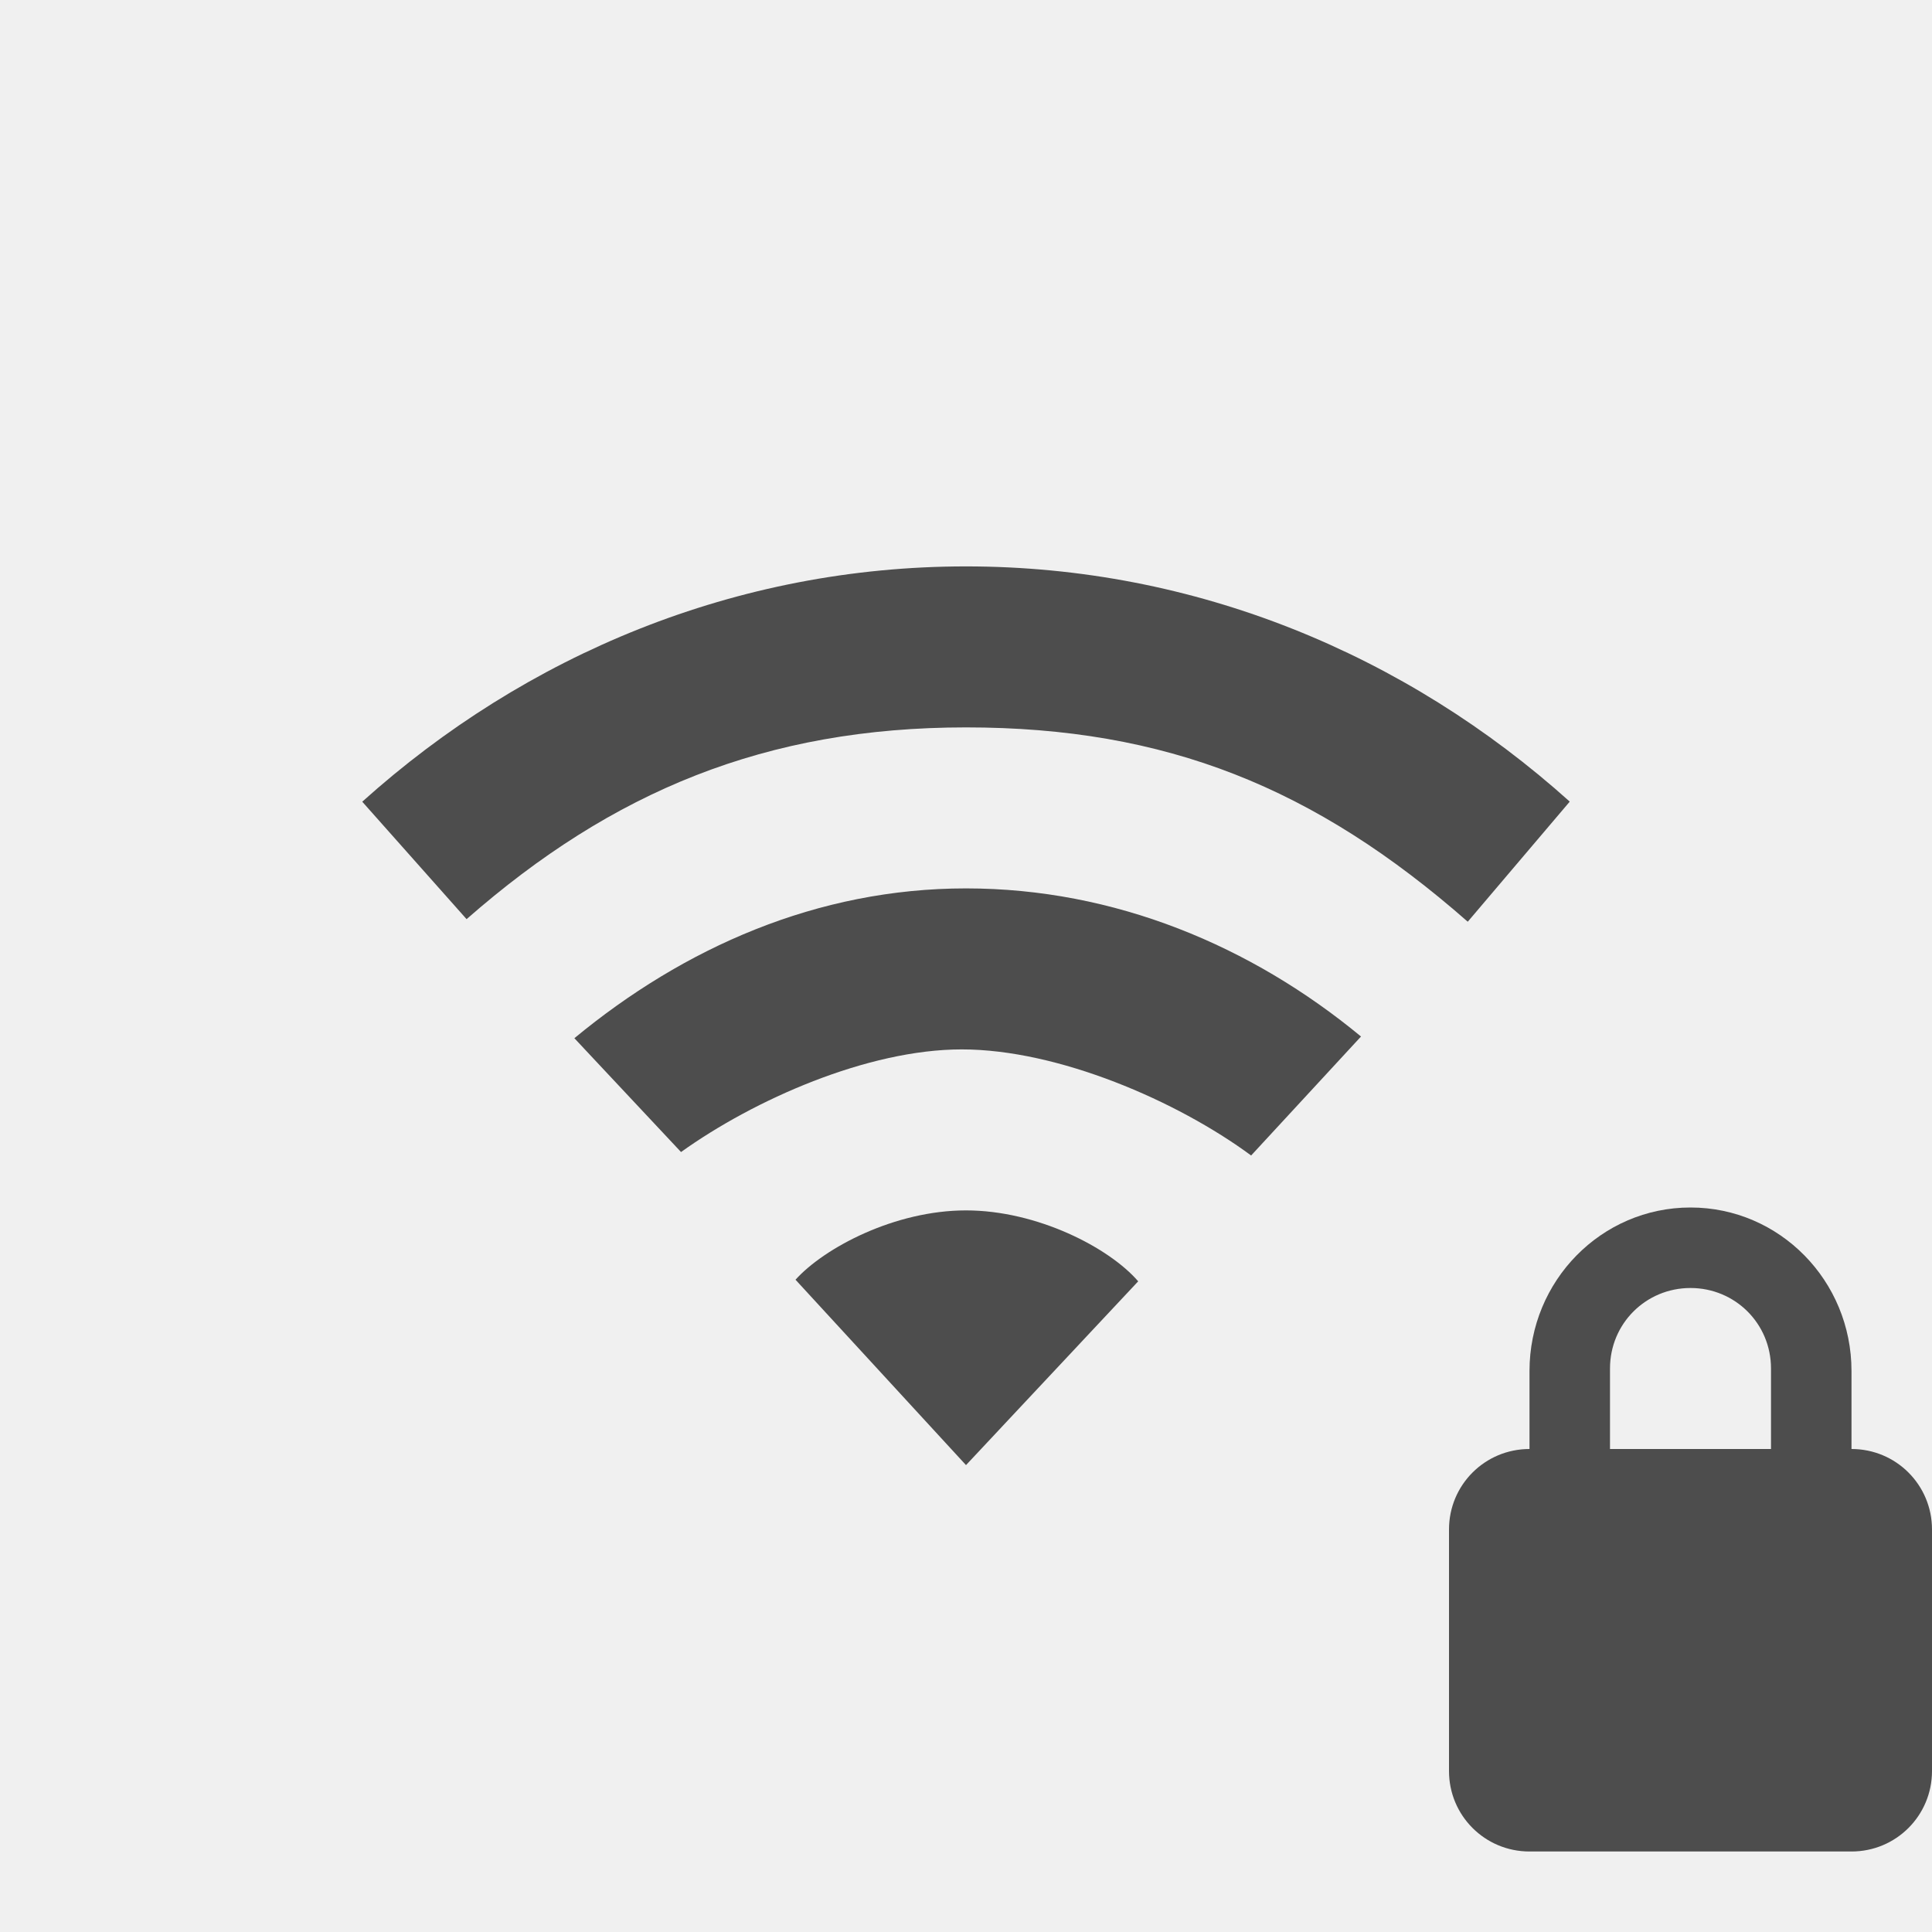
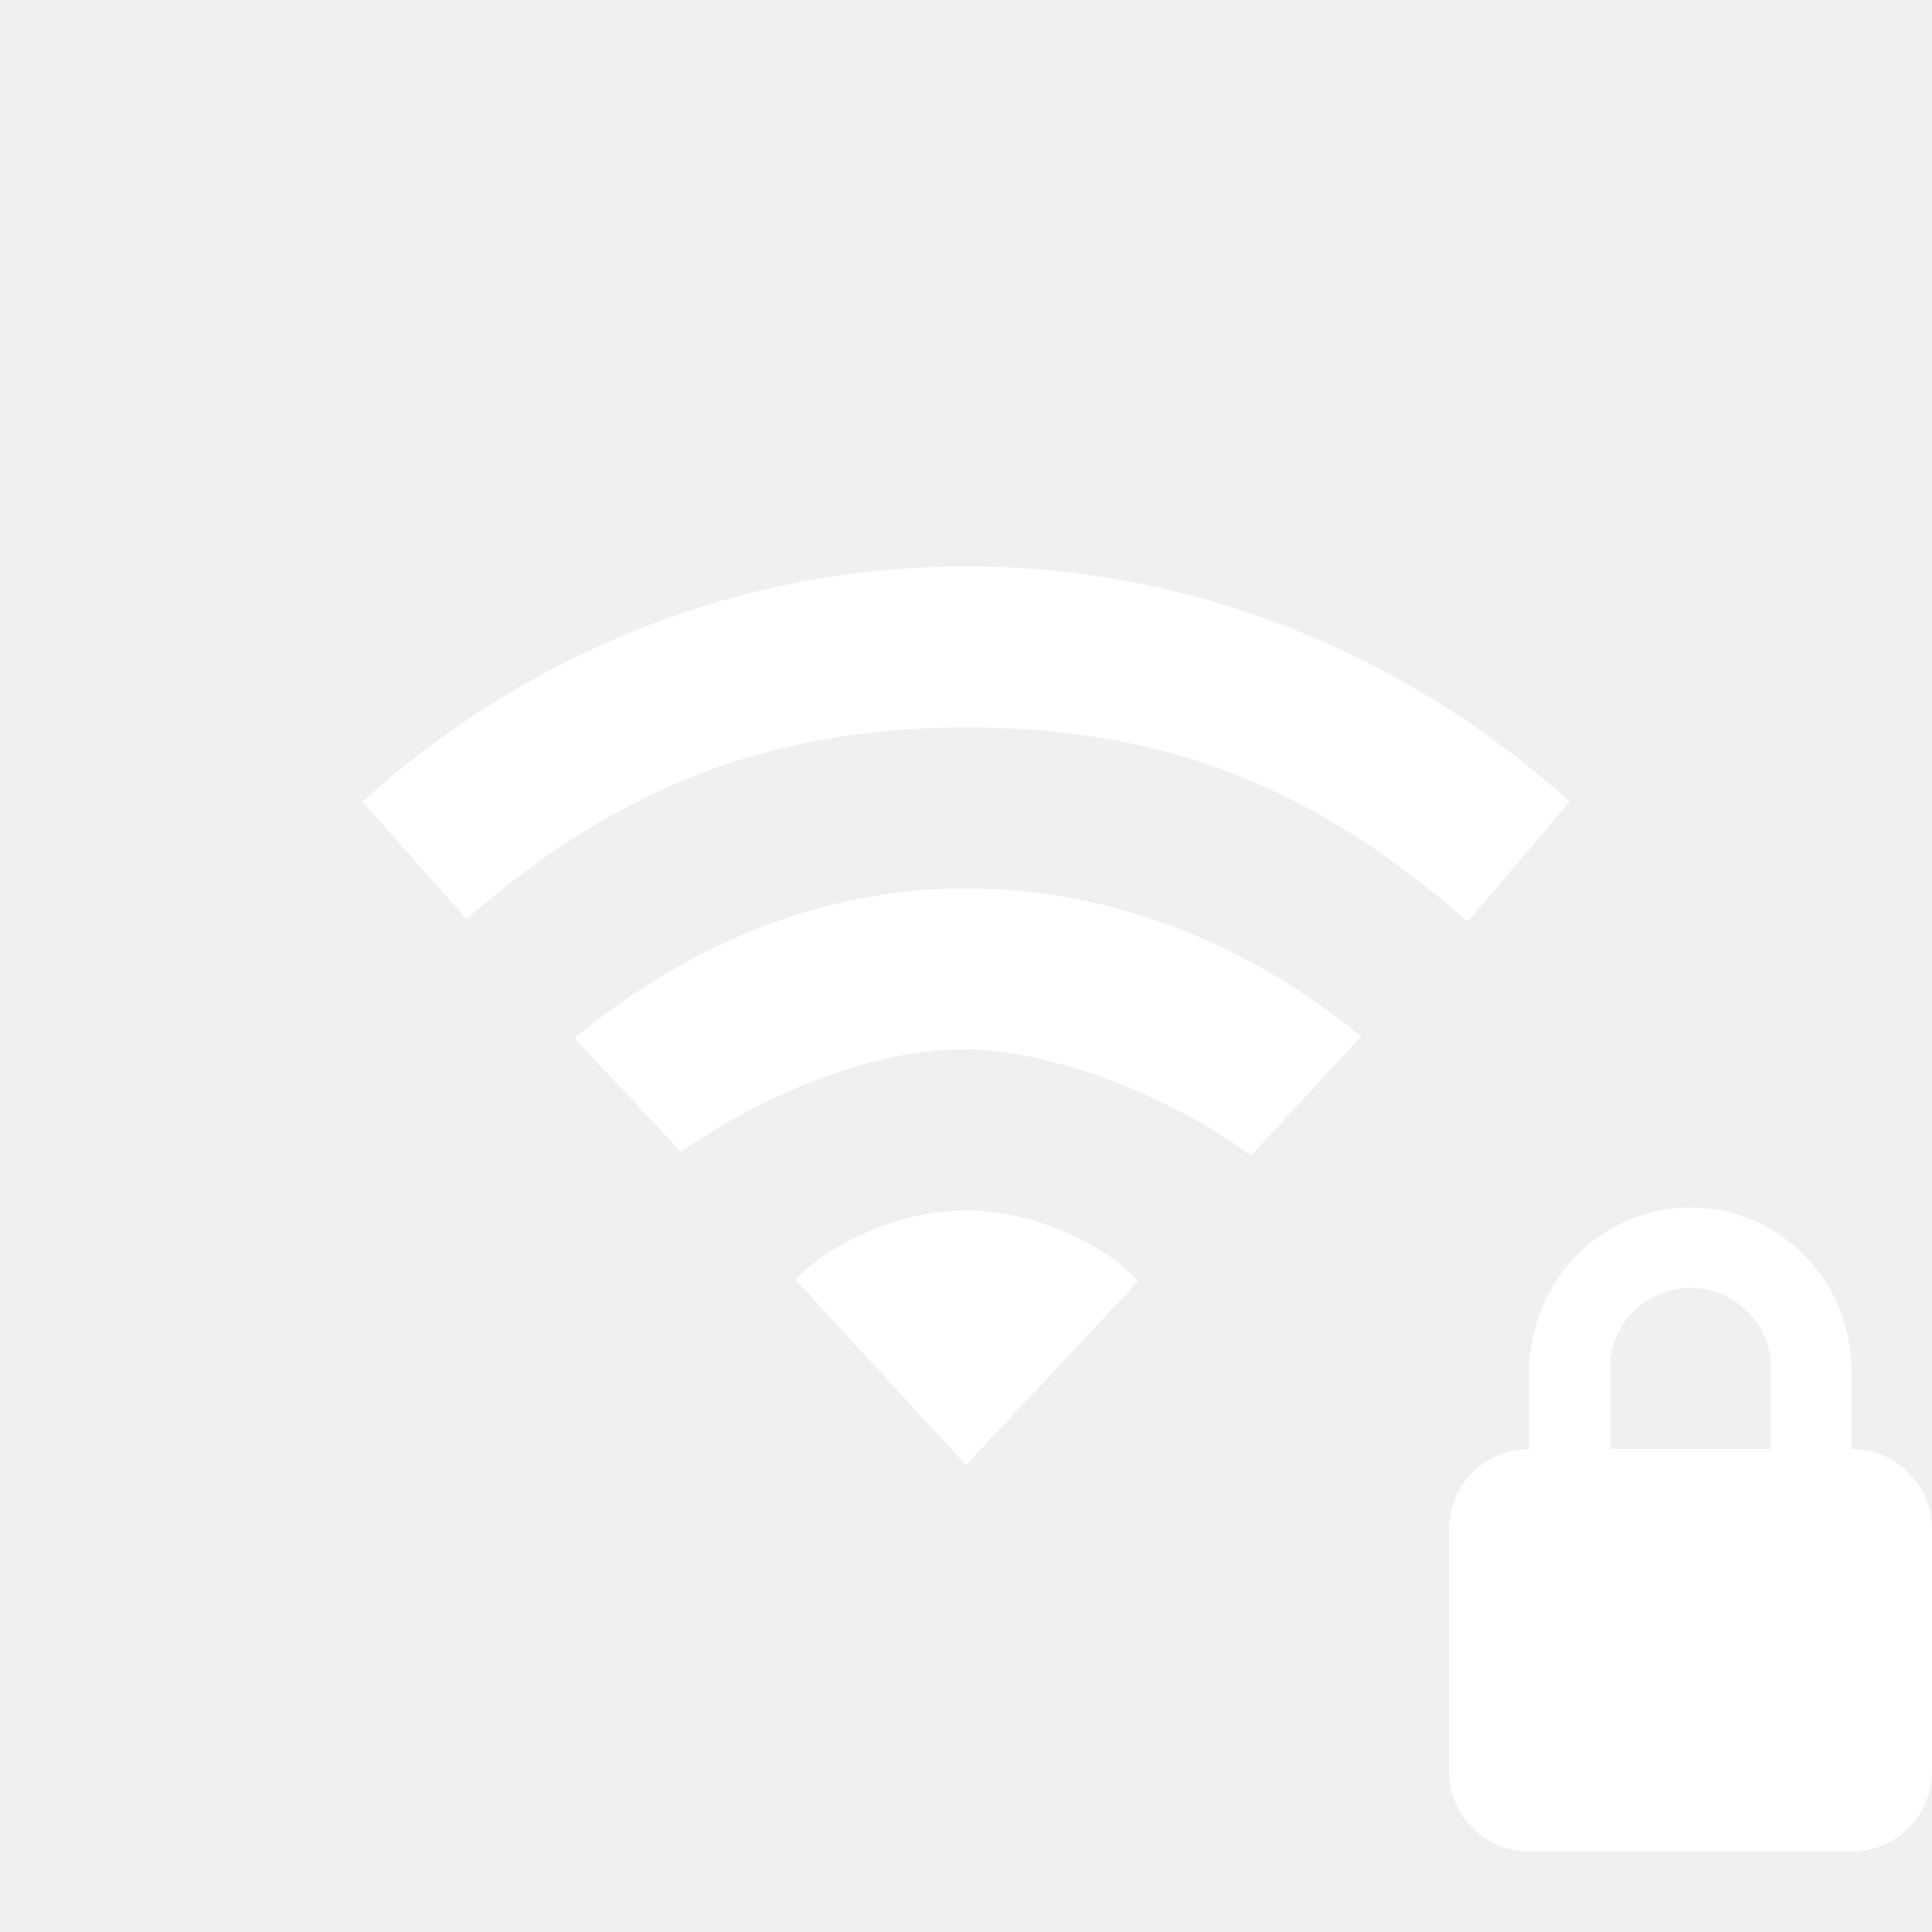
- <svg xmlns="http://www.w3.org/2000/svg" id="svg3167" height="24" width="24" version="1.0">
+ <svg xmlns="http://www.w3.org/2000/svg" version="1.0" width="24" height="24" id="svg3167">
  <defs id="defs3169" />
-   <path style="color:#000000;fill:#4d4d4d;fill-opacity:1;fill-rule:nonzero;stroke:none;stroke-width:1;marker:none;visibility:visible;display:inline;overflow:visible;enable-background:accumulate" id="path3102" d="m 12,15.036 c -0.884,0 -1.758,0.463 -2.118,0.861 L 12,18.2 14.139,15.917 C 13.779,15.499 12.884,15.036 12,15.036 z" />
-   <path style="color:#000000;fill:#4d4d4d;fill-opacity:1;fill-rule:nonzero;stroke:none;stroke-width:1;marker:none;visibility:visible;display:inline;overflow:visible;enable-background:accumulate" id="path3100" d="m 12,11.036 c -1.848,0 -3.504,0.736 -4.865,1.861 l 1.325,1.414 c 0.906,-0.649 2.317,-1.275 3.487,-1.275 1.198,0 2.676,0.64 3.595,1.318 l 1.365,-1.478 C 15.546,11.751 13.848,11.036 12,11.036 z" />
-   <path style="color:#000000;fill:#4d4d4d;fill-opacity:1;fill-rule:nonzero;stroke:none;stroke-width:1;marker:none;visibility:visible;display:inline;overflow:visible;enable-background:accumulate" id="path4112-19-69-3-0-8-8" d="m 12,7.036 c -2.853,0 -5.468,1.096 -7.5,2.923 l 1.296,1.459 C 7.608,9.829 9.514,9.036 12,9.036 c 2.486,0 4.334,0.747 6.233,2.414 L 19.5,9.958 C 17.468,8.132 14.853,7.036 12,7.036 z" />
-   <path style="fill:#4d4d4d" id="rect2822" d="m 21,15 c -1.108,0 -2,0.911 -2,2.031 v 0.969 c -0.554,0 -1,0.446 -1,1 v 3 c 0,0.554 0.446,1 1,1 h 4 c 0.554,0 1,-0.446 1,-1 v -3 c 0,-0.554 -0.446,-1 -1,-1 v -0.969 c 0,-1.12 -0.892,-2.031 -2,-2.031 z m 0,1 c 0.554,0 1,0.442 1,1 v 1 h -2 v -1 c 0,-0.558 0.446,-1 1,-1 z" />
+   <path d="m 12,15.036 c -0.884,0 -1.758,0.463 -2.118,0.861 L 12,18.2 14.139,15.917 C 13.779,15.499 12.884,15.036 12,15.036 z" id="path3102" style="color:#000000;fill:#ffffff;fill-opacity:1;fill-rule:nonzero;stroke:none;stroke-width:1;marker:none;visibility:visible;display:inline;overflow:visible;enable-background:accumulate" />
+   <path d="m 12,11.036 c -1.848,0 -3.504,0.736 -4.865,1.861 l 1.325,1.414 c 0.906,-0.649 2.317,-1.275 3.487,-1.275 1.198,0 2.676,0.64 3.595,1.318 l 1.365,-1.478 C 15.546,11.751 13.848,11.036 12,11.036 z" id="path3100" style="color:#000000;fill:#ffffff;fill-opacity:1;fill-rule:nonzero;stroke:none;stroke-width:1;marker:none;visibility:visible;display:inline;overflow:visible;enable-background:accumulate" />
+   <path d="m 12,7.036 c -2.853,0 -5.468,1.096 -7.5,2.923 l 1.296,1.459 C 7.608,9.829 9.514,9.036 12,9.036 c 2.486,0 4.334,0.747 6.233,2.414 L 19.5,9.958 C 17.468,8.132 14.853,7.036 12,7.036 z" id="path4112-19-69-3-0-8-8" style="color:#000000;fill:#ffffff;fill-opacity:1;fill-rule:nonzero;stroke:none;stroke-width:1;marker:none;visibility:visible;display:inline;overflow:visible;enable-background:accumulate" />
+   <path d="m 21,15 c -1.108,0 -2,0.911 -2,2.031 v 0.969 c -0.554,0 -1,0.446 -1,1 v 3 c 0,0.554 0.446,1 1,1 h 4 c 0.554,0 1,-0.446 1,-1 v -3 c 0,-0.554 -0.446,-1 -1,-1 v -0.969 c 0,-1.12 -0.892,-2.031 -2,-2.031 z m 0,1 c 0.554,0 1,0.442 1,1 v 1 h -2 v -1 c 0,-0.558 0.446,-1 1,-1 z" id="rect2822" style="fill:#ffffff" />
</svg>
